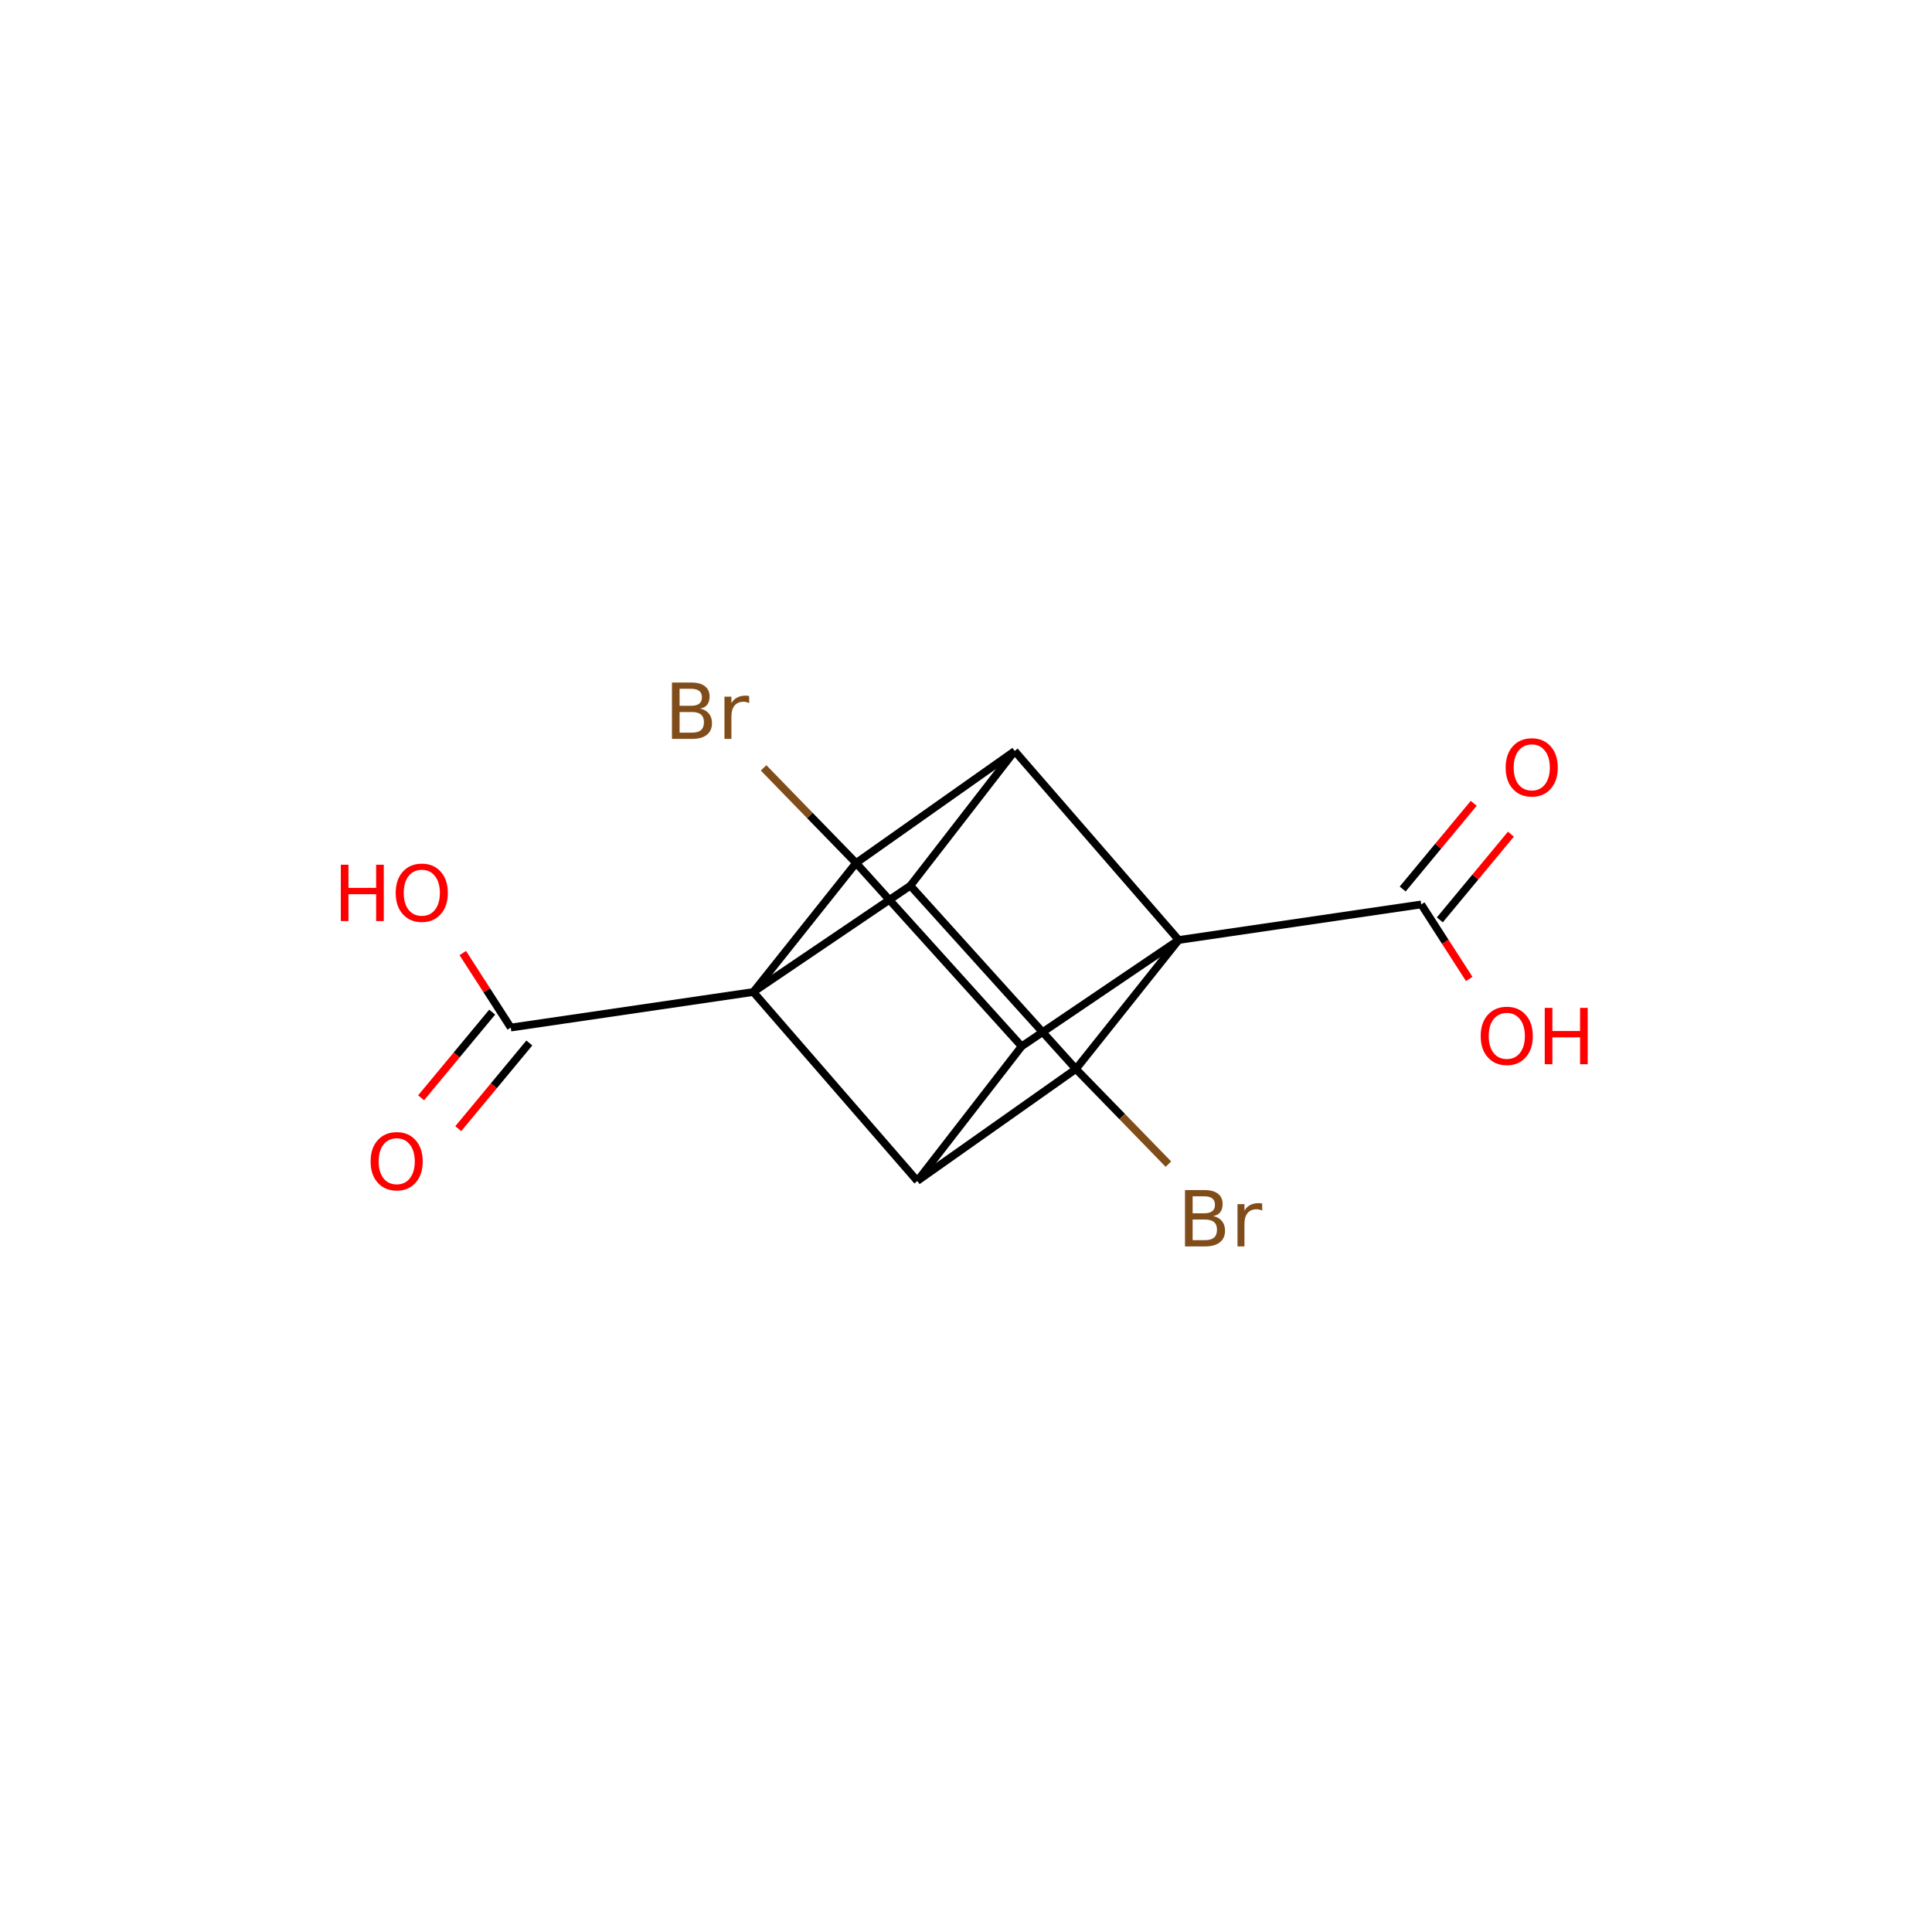
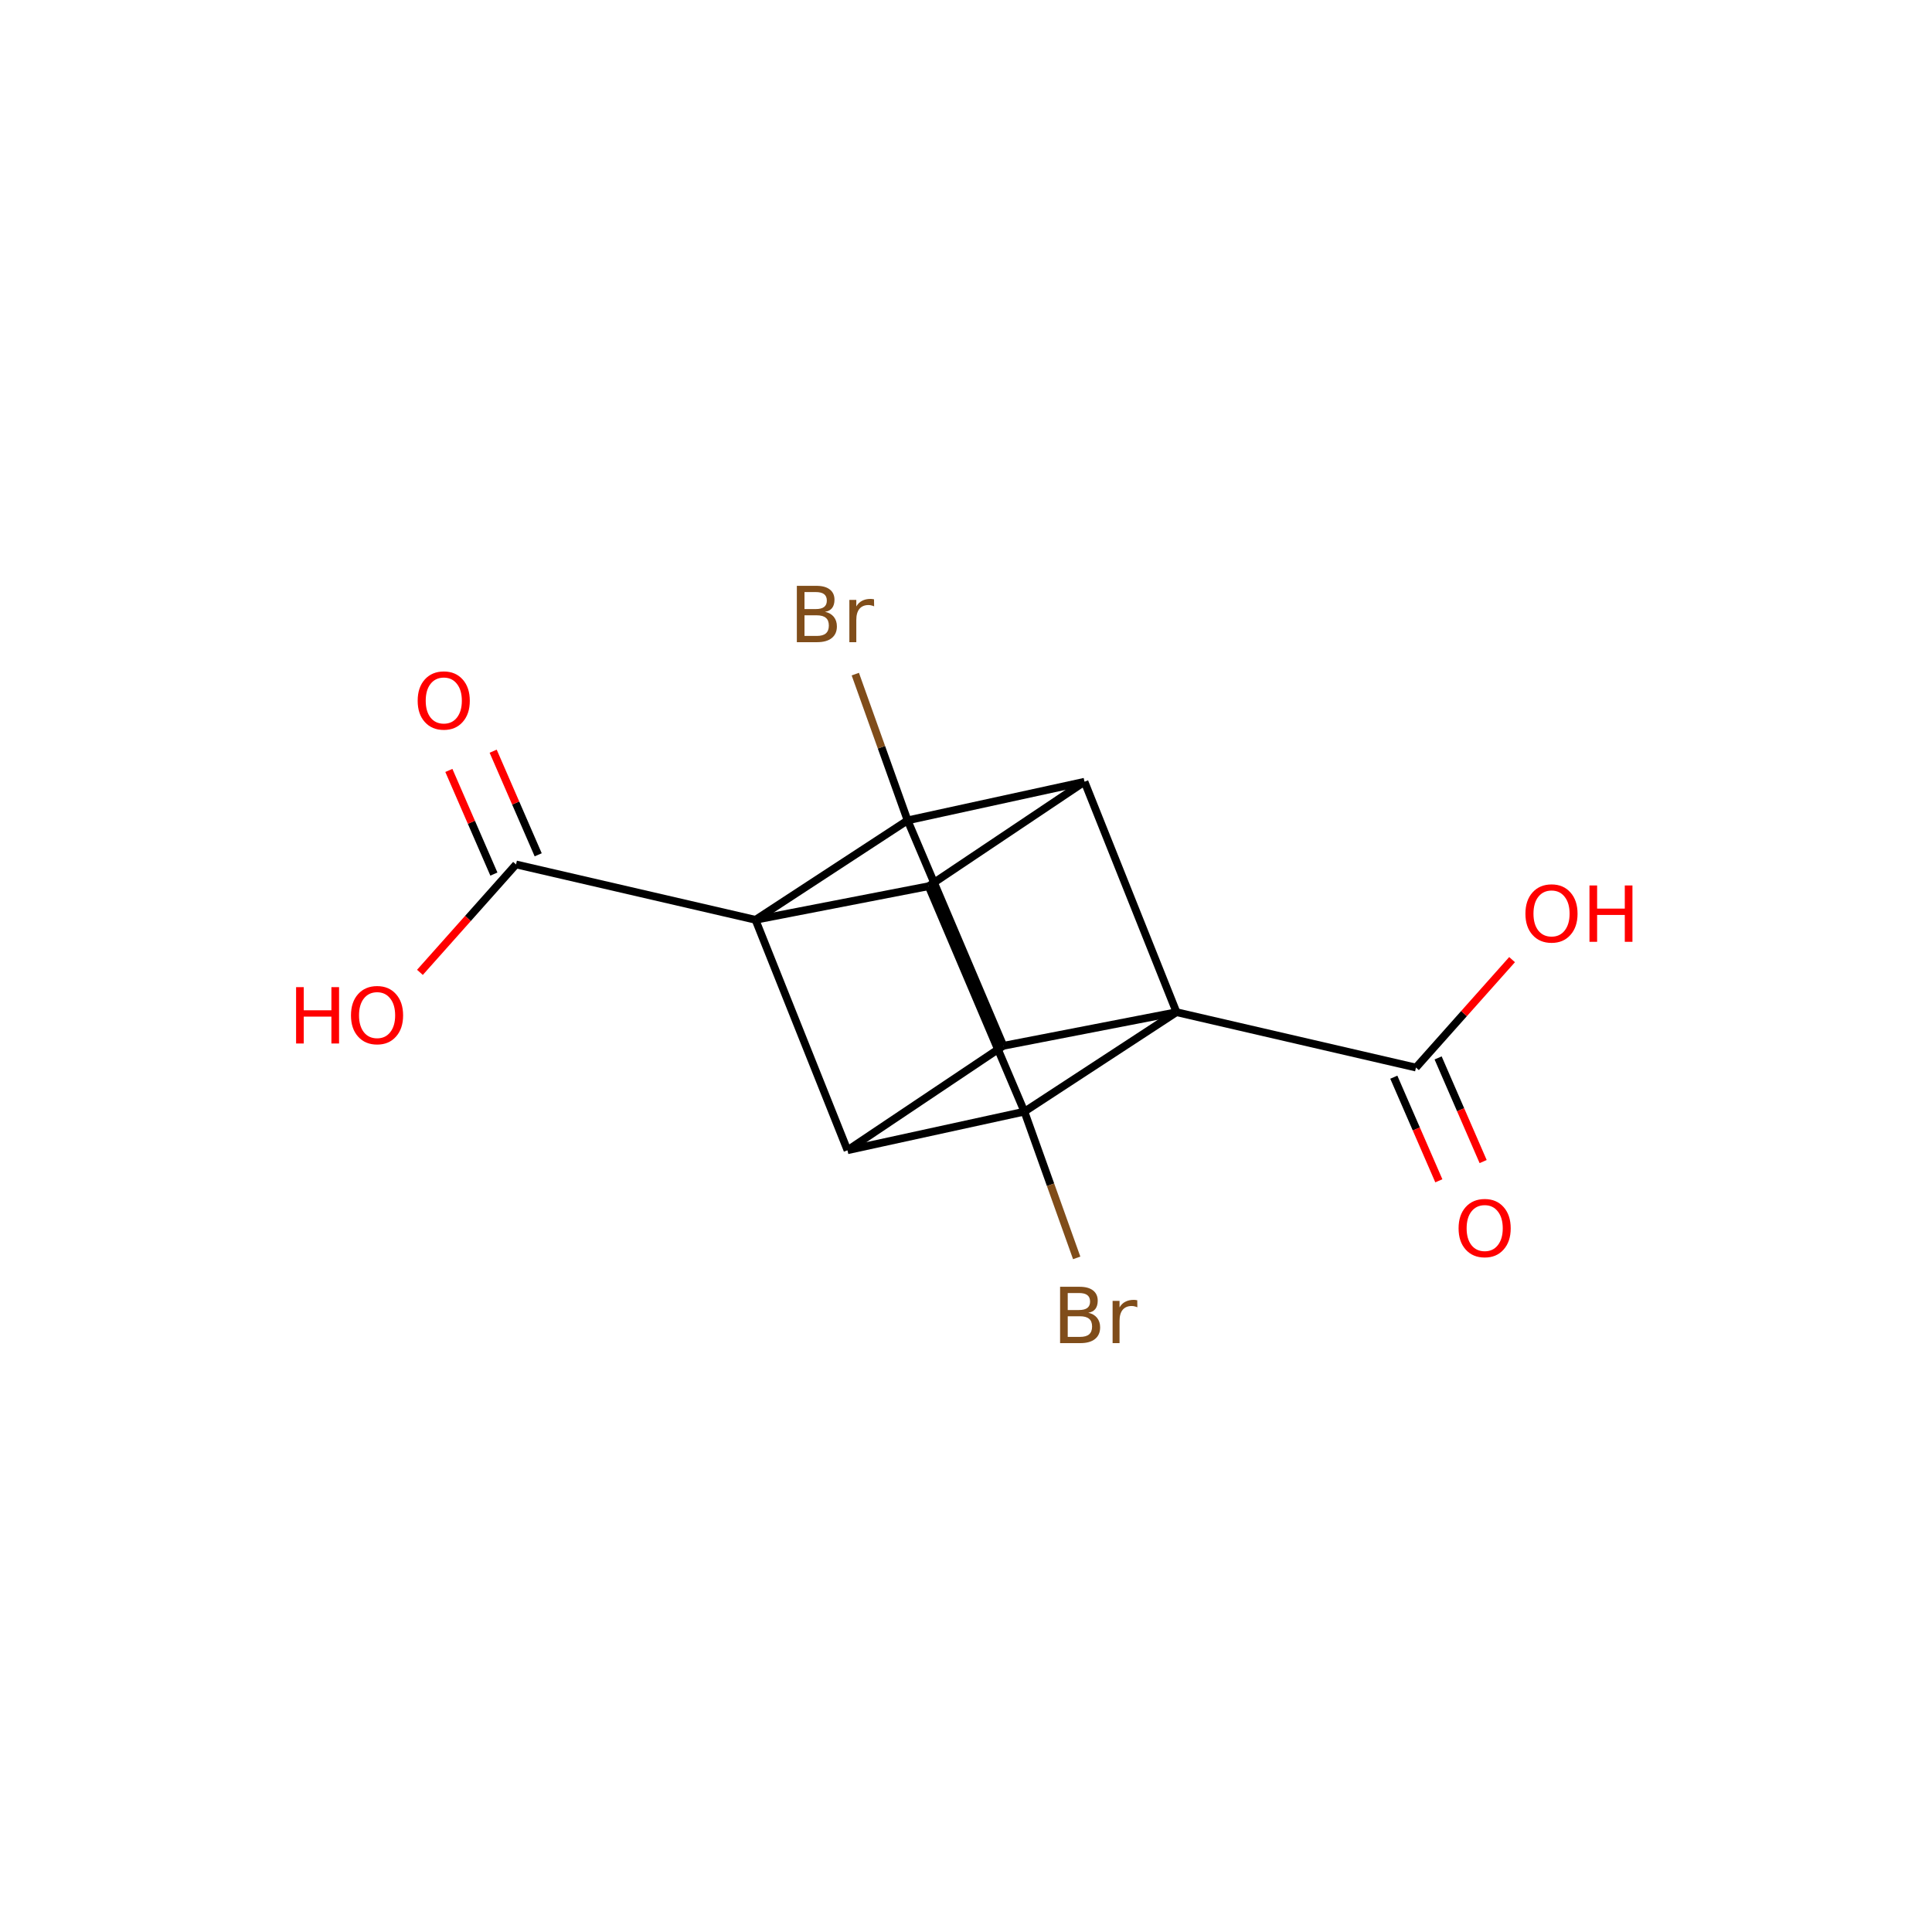
<svg xmlns="http://www.w3.org/2000/svg" xmlns:xlink="http://www.w3.org/1999/xlink" width="300pt" height="300pt" viewBox="0 0 300 300" version="1.1">
  <defs>
    <g>
      <symbol overflow="visible" id="glyph0-0">
        <path style="stroke:none;" d="M 0.594 2.125 L 0.594 -8.469 L 6.594 -8.469 L 6.594 2.125 Z M 1.266 1.453 L 5.938 1.453 L 5.938 -7.781 L 1.266 -7.781 Z M 1.266 1.453 " />
      </symbol>
      <symbol overflow="visible" id="glyph0-1">
-         <path style="stroke:none;" d="M 4.734 -7.953 C 3.867 -7.953 3.18 -7.629 2.672 -6.984 C 2.172 -6.348 1.922 -5.473 1.922 -4.359 C 1.922 -3.266 2.172 -2.395 2.672 -1.75 C 3.18 -1.113 3.867 -0.797 4.734 -0.797 C 5.586 -0.797 6.266 -1.113 6.766 -1.75 C 7.273 -2.395 7.531 -3.266 7.531 -4.359 C 7.531 -5.473 7.273 -6.348 6.766 -6.984 C 6.266 -7.629 5.586 -7.953 4.734 -7.953 Z M 4.734 -8.906 C 5.953 -8.906 6.926 -8.492 7.656 -7.672 C 8.395 -6.848 8.766 -5.742 8.766 -4.359 C 8.766 -2.984 8.395 -1.883 7.656 -1.062 C 6.926 -0.238 5.953 0.172 4.734 0.172 C 3.504 0.172 2.52 -0.238 1.781 -1.062 C 1.039 -1.883 0.672 -2.984 0.672 -4.359 C 0.672 -5.742 1.039 -6.848 1.781 -7.672 C 2.52 -8.492 3.504 -8.906 4.734 -8.906 Z M 4.734 -8.906 " />
+         <path style="stroke:none;" d="M 1.172 -8.75 L 2.359 -8.75 L 2.359 -5.156 L 6.656 -5.156 L 6.656 -8.75 L 7.844 -8.75 L 7.844 0 L 6.656 0 L 6.656 -4.172 L 2.359 -4.172 L 2.359 0 L 1.172 0 Z M 1.172 -8.75 " />
      </symbol>
      <symbol overflow="visible" id="glyph0-2">
-         <path style="stroke:none;" d="M 1.172 -8.75 L 2.359 -8.75 L 2.359 -5.156 L 6.656 -5.156 L 6.656 -8.75 L 7.844 -8.75 L 7.844 0 L 6.656 0 L 6.656 -4.172 L 2.359 -4.172 L 2.359 0 L 1.172 0 Z M 1.172 -8.75 " />
+         <path style="stroke:none;" d="M 4.734 -7.953 C 3.867 -7.953 3.18 -7.629 2.672 -6.984 C 2.172 -6.348 1.922 -5.473 1.922 -4.359 C 1.922 -3.266 2.172 -2.395 2.672 -1.75 C 3.18 -1.113 3.867 -0.797 4.734 -0.797 C 5.586 -0.797 6.266 -1.113 6.766 -1.75 C 7.273 -2.395 7.531 -3.266 7.531 -4.359 C 7.531 -5.473 7.273 -6.348 6.766 -6.984 C 6.266 -7.629 5.586 -7.953 4.734 -7.953 Z M 4.734 -8.906 C 5.953 -8.906 6.926 -8.492 7.656 -7.672 C 8.395 -6.848 8.766 -5.742 8.766 -4.359 C 8.766 -2.984 8.395 -1.883 7.656 -1.062 C 6.926 -0.238 5.953 0.172 4.734 0.172 C 3.504 0.172 2.52 -0.238 1.781 -1.062 C 1.039 -1.883 0.672 -2.984 0.672 -4.359 C 0.672 -5.742 1.039 -6.848 1.781 -7.672 C 2.52 -8.492 3.504 -8.906 4.734 -8.906 Z M 4.734 -8.906 " />
      </symbol>
      <symbol overflow="visible" id="glyph0-3">
        <path style="stroke:none;" d="M 2.359 -4.172 L 2.359 -0.969 L 4.266 -0.969 C 4.898 -0.969 5.367 -1.098 5.672 -1.359 C 5.984 -1.629 6.141 -2.035 6.141 -2.578 C 6.141 -3.129 5.984 -3.531 5.672 -3.781 C 5.367 -4.039 4.898 -4.172 4.266 -4.172 Z M 2.359 -7.781 L 2.359 -5.141 L 4.109 -5.141 C 4.691 -5.141 5.125 -5.25 5.406 -5.469 C 5.688 -5.688 5.828 -6.016 5.828 -6.453 C 5.828 -6.898 5.688 -7.234 5.406 -7.453 C 5.125 -7.672 4.691 -7.781 4.109 -7.781 Z M 1.172 -8.75 L 4.203 -8.75 C 5.109 -8.75 5.801 -8.562 6.281 -8.188 C 6.77 -7.812 7.016 -7.281 7.016 -6.594 C 7.016 -6.051 6.891 -5.617 6.641 -5.297 C 6.391 -4.984 6.023 -4.789 5.547 -4.719 C 6.129 -4.594 6.582 -4.332 6.906 -3.938 C 7.227 -3.539 7.391 -3.047 7.391 -2.453 C 7.391 -1.672 7.125 -1.066 6.594 -0.641 C 6.062 -0.211 5.301 0 4.312 0 L 1.172 0 Z M 1.172 -8.75 " />
      </symbol>
      <symbol overflow="visible" id="glyph0-4">
        <path style="stroke:none;" d="M 4.938 -5.562 C 4.812 -5.625 4.676 -5.672 4.531 -5.703 C 4.395 -5.742 4.238 -5.766 4.062 -5.766 C 3.457 -5.766 2.988 -5.566 2.656 -5.172 C 2.332 -4.773 2.172 -4.203 2.172 -3.453 L 2.172 0 L 1.094 0 L 1.094 -6.562 L 2.172 -6.562 L 2.172 -5.547 C 2.398 -5.941 2.695 -6.234 3.062 -6.422 C 3.426 -6.617 3.867 -6.719 4.391 -6.719 C 4.461 -6.719 4.539 -6.711 4.625 -6.703 C 4.719 -6.691 4.816 -6.676 4.922 -6.656 Z M 4.938 -5.562 " />
      </symbol>
    </g>
  </defs>
  <g id="surface69">
    <rect x="0" y="0" width="300" height="300" style="fill:rgb(100%,100%,100%);fill-opacity:1;stroke:none;" />
    <g style="fill:rgb(100%,0%,0%);fill-opacity:1;">
-       <use xlink:href="#glyph0-1" x="229.25" y="165.252" />
-       <use xlink:href="#glyph0-2" x="238.695" y="165.252" />
+       <use xlink:href="#glyph0-1" x="44.805" y="162.033" />
+       <use xlink:href="#glyph0-2" x="53.828" y="162.033" />
    </g>
    <g style="fill:rgb(50%,30%,10%);fill-opacity:1;">
-       <use xlink:href="#glyph0-3" x="182.832" y="193.541" />
-       <use xlink:href="#glyph0-4" x="191.064" y="193.541" />
+       <use xlink:href="#glyph0-3" x="122.562" y="99.717" />
+       <use xlink:href="#glyph0-4" x="130.795" y="99.717" />
    </g>
    <g style="fill:rgb(100%,0%,0%);fill-opacity:1;">
-       <use xlink:href="#glyph0-2" x="51.75" y="143.025" />
-       <use xlink:href="#glyph0-1" x="60.773" y="143.025" />
+       <use xlink:href="#glyph0-2" x="236.195" y="146.244" />
+       <use xlink:href="#glyph0-1" x="245.641" y="146.244" />
    </g>
    <g style="fill:rgb(100%,0%,0%);fill-opacity:1;">
-       <use xlink:href="#glyph0-1" x="56.875" y="184.717" />
+       <use xlink:href="#glyph0-2" x="225.816" y="195.1" />
    </g>
    <g style="fill:rgb(50%,30%,10%);fill-opacity:1;">
-       <use xlink:href="#glyph0-3" x="103.168" y="114.736" />
-       <use xlink:href="#glyph0-4" x="111.4" y="114.736" />
+       <use xlink:href="#glyph0-3" x="163.438" y="208.561" />
+       <use xlink:href="#glyph0-4" x="171.67" y="208.561" />
    </g>
    <g style="fill:rgb(100%,0%,0%);fill-opacity:1;">
-       <use xlink:href="#glyph0-1" x="233.125" y="123.561" />
+       <use xlink:href="#glyph0-2" x="64.184" y="113.178" />
    </g>
-     <path style="fill:none;stroke-width:1.2;stroke-linecap:butt;stroke-linejoin:miter;stroke:rgb(100%,0%,0%);stroke-opacity:1;stroke-miterlimit:10;" d="M 228.141 152.012 L 224.414 146.227 " />
-     <path style="fill:none;stroke-width:1.2;stroke-linecap:butt;stroke-linejoin:miter;stroke:rgb(0%,0%,0%);stroke-opacity:1;stroke-miterlimit:10;" d="M 224.414 146.227 L 220.691 140.441 " />
-     <path style="fill:none;stroke-width:1.2;stroke-linecap:butt;stroke-linejoin:miter;stroke:rgb(0%,0%,0%);stroke-opacity:1;stroke-miterlimit:10;" d="M 220.691 140.441 L 183.027 145.961 " />
-     <path style="fill:none;stroke-width:1.2;stroke-linecap:butt;stroke-linejoin:miter;stroke:rgb(0%,0%,0%);stroke-opacity:1;stroke-miterlimit:10;" d="M 183.027 145.961 L 158.641 162.473 " />
-     <path style="fill:none;stroke-width:1.2;stroke-linecap:butt;stroke-linejoin:miter;stroke:rgb(0%,0%,0%);stroke-opacity:1;stroke-miterlimit:10;" d="M 158.641 162.473 L 142.441 183.379 " />
-     <path style="fill:none;stroke-width:1.2;stroke-linecap:butt;stroke-linejoin:miter;stroke:rgb(0%,0%,0%);stroke-opacity:1;stroke-miterlimit:10;" d="M 142.441 183.379 L 167.07 165.996 " />
-     <path style="fill:none;stroke-width:1.2;stroke-linecap:butt;stroke-linejoin:miter;stroke:rgb(0%,0%,0%);stroke-opacity:1;stroke-miterlimit:10;" d="M 167.07 165.996 L 174.25 173.379 " />
-     <path style="fill:none;stroke-width:1.2;stroke-linecap:butt;stroke-linejoin:miter;stroke:rgb(50%,30%,10%);stroke-opacity:1;stroke-miterlimit:10;" d="M 174.25 173.379 L 181.43 180.766 " />
-     <path style="fill:none;stroke-width:1.2;stroke-linecap:butt;stroke-linejoin:miter;stroke:rgb(0%,0%,0%);stroke-opacity:1;stroke-miterlimit:10;" d="M 167.07 165.996 L 141.359 137.527 " />
-     <path style="fill:none;stroke-width:1.2;stroke-linecap:butt;stroke-linejoin:miter;stroke:rgb(0%,0%,0%);stroke-opacity:1;stroke-miterlimit:10;" d="M 141.359 137.527 L 116.973 154.039 " />
-     <path style="fill:none;stroke-width:1.2;stroke-linecap:butt;stroke-linejoin:miter;stroke:rgb(0%,0%,0%);stroke-opacity:1;stroke-miterlimit:10;" d="M 116.973 154.039 L 79.309 159.559 " />
-     <path style="fill:none;stroke-width:1.2;stroke-linecap:butt;stroke-linejoin:miter;stroke:rgb(0%,0%,0%);stroke-opacity:1;stroke-miterlimit:10;" d="M 79.309 159.559 L 75.586 153.773 " />
-     <path style="fill:none;stroke-width:1.2;stroke-linecap:butt;stroke-linejoin:miter;stroke:rgb(100%,0%,0%);stroke-opacity:1;stroke-miterlimit:10;" d="M 75.586 153.773 L 71.859 147.988 " />
-     <path style="fill:none;stroke-width:1.2;stroke-linecap:butt;stroke-linejoin:miter;stroke:rgb(0%,0%,0%);stroke-opacity:1;stroke-miterlimit:10;" d="M 76.426 157.164 L 70.906 163.816 " />
-     <path style="fill:none;stroke-width:1.2;stroke-linecap:butt;stroke-linejoin:miter;stroke:rgb(100%,0%,0%);stroke-opacity:1;stroke-miterlimit:10;" d="M 70.906 163.816 L 65.387 170.469 " />
-     <path style="fill:none;stroke-width:1.2;stroke-linecap:butt;stroke-linejoin:miter;stroke:rgb(0%,0%,0%);stroke-opacity:1;stroke-miterlimit:10;" d="M 82.195 161.953 L 76.68 168.605 " />
-     <path style="fill:none;stroke-width:1.2;stroke-linecap:butt;stroke-linejoin:miter;stroke:rgb(100%,0%,0%);stroke-opacity:1;stroke-miterlimit:10;" d="M 76.68 168.605 L 71.16 175.258 " />
-     <path style="fill:none;stroke-width:1.2;stroke-linecap:butt;stroke-linejoin:miter;stroke:rgb(0%,0%,0%);stroke-opacity:1;stroke-miterlimit:10;" d="M 116.973 154.039 L 132.93 134.004 " />
-     <path style="fill:none;stroke-width:1.2;stroke-linecap:butt;stroke-linejoin:miter;stroke:rgb(0%,0%,0%);stroke-opacity:1;stroke-miterlimit:10;" d="M 132.93 134.004 L 125.75 126.621 " />
-     <path style="fill:none;stroke-width:1.2;stroke-linecap:butt;stroke-linejoin:miter;stroke:rgb(50%,30%,10%);stroke-opacity:1;stroke-miterlimit:10;" d="M 125.75 126.621 L 118.57 119.238 " />
-     <path style="fill:none;stroke-width:1.2;stroke-linecap:butt;stroke-linejoin:miter;stroke:rgb(0%,0%,0%);stroke-opacity:1;stroke-miterlimit:10;" d="M 132.93 134.004 L 157.559 116.621 " />
-     <path style="fill:none;stroke-width:1.2;stroke-linecap:butt;stroke-linejoin:miter;stroke:rgb(0%,0%,0%);stroke-opacity:1;stroke-miterlimit:10;" d="M 223.574 142.836 L 229.094 136.184 " />
-     <path style="fill:none;stroke-width:1.2;stroke-linecap:butt;stroke-linejoin:miter;stroke:rgb(100%,0%,0%);stroke-opacity:1;stroke-miterlimit:10;" d="M 229.094 136.184 L 234.613 129.531 " />
-     <path style="fill:none;stroke-width:1.2;stroke-linecap:butt;stroke-linejoin:miter;stroke:rgb(0%,0%,0%);stroke-opacity:1;stroke-miterlimit:10;" d="M 217.805 138.047 L 223.32 131.395 " />
-     <path style="fill:none;stroke-width:1.2;stroke-linecap:butt;stroke-linejoin:miter;stroke:rgb(100%,0%,0%);stroke-opacity:1;stroke-miterlimit:10;" d="M 223.32 131.395 L 228.84 124.742 " />
-     <path style="fill:none;stroke-width:1.2;stroke-linecap:butt;stroke-linejoin:miter;stroke:rgb(0%,0%,0%);stroke-opacity:1;stroke-miterlimit:10;" d="M 167.07 165.996 L 183.027 145.961 " />
-     <path style="fill:none;stroke-width:1.2;stroke-linecap:butt;stroke-linejoin:miter;stroke:rgb(0%,0%,0%);stroke-opacity:1;stroke-miterlimit:10;" d="M 116.973 154.039 L 142.441 183.379 " />
-     <path style="fill:none;stroke-width:1.2;stroke-linecap:butt;stroke-linejoin:miter;stroke:rgb(0%,0%,0%);stroke-opacity:1;stroke-miterlimit:10;" d="M 132.93 134.004 L 158.641 162.473 " />
-     <path style="fill:none;stroke-width:1.2;stroke-linecap:butt;stroke-linejoin:miter;stroke:rgb(0%,0%,0%);stroke-opacity:1;stroke-miterlimit:10;" d="M 157.559 116.621 L 141.359 137.527 " />
-     <path style="fill:none;stroke-width:1.2;stroke-linecap:butt;stroke-linejoin:miter;stroke:rgb(0%,0%,0%);stroke-opacity:1;stroke-miterlimit:10;" d="M 157.559 116.621 L 183.027 145.961 " />
+     <path style="fill:none;stroke-width:1.2;stroke-linecap:butt;stroke-linejoin:miter;stroke:rgb(100%,0%,0%);stroke-opacity:1;stroke-miterlimit:10;" d="M 65.207 150.988 L 72.668 142.609 " />
+     <path style="fill:none;stroke-width:1.2;stroke-linecap:butt;stroke-linejoin:miter;stroke:rgb(0%,0%,0%);stroke-opacity:1;stroke-miterlimit:10;" d="M 72.668 142.609 L 80.129 134.23 " />
+     <path style="fill:none;stroke-width:1.2;stroke-linecap:butt;stroke-linejoin:miter;stroke:rgb(0%,0%,0%);stroke-opacity:1;stroke-miterlimit:10;" d="M 80.129 134.23 L 117.312 142.828 " />
+     <path style="fill:none;stroke-width:1.2;stroke-linecap:butt;stroke-linejoin:miter;stroke:rgb(0%,0%,0%);stroke-opacity:1;stroke-miterlimit:10;" d="M 117.312 142.828 L 131.598 178.609 " />
+     <path style="fill:none;stroke-width:1.2;stroke-linecap:butt;stroke-linejoin:miter;stroke:rgb(0%,0%,0%);stroke-opacity:1;stroke-miterlimit:10;" d="M 131.598 178.609 L 155.801 162.391 " />
+     <path style="fill:none;stroke-width:1.2;stroke-linecap:butt;stroke-linejoin:miter;stroke:rgb(0%,0%,0%);stroke-opacity:1;stroke-miterlimit:10;" d="M 155.801 162.391 L 140.93 127.387 " />
+     <path style="fill:none;stroke-width:1.2;stroke-linecap:butt;stroke-linejoin:miter;stroke:rgb(0%,0%,0%);stroke-opacity:1;stroke-miterlimit:10;" d="M 140.93 127.387 L 136.871 116.031 " />
+     <path style="fill:none;stroke-width:1.2;stroke-linecap:butt;stroke-linejoin:miter;stroke:rgb(50%,30%,10%);stroke-opacity:1;stroke-miterlimit:10;" d="M 136.871 116.031 L 132.812 104.676 " />
+     <path style="fill:none;stroke-width:1.2;stroke-linecap:butt;stroke-linejoin:miter;stroke:rgb(0%,0%,0%);stroke-opacity:1;stroke-miterlimit:10;" d="M 140.93 127.387 L 168.402 121.391 " />
+     <path style="fill:none;stroke-width:1.2;stroke-linecap:butt;stroke-linejoin:miter;stroke:rgb(0%,0%,0%);stroke-opacity:1;stroke-miterlimit:10;" d="M 168.402 121.391 L 182.688 157.172 " />
+     <path style="fill:none;stroke-width:1.2;stroke-linecap:butt;stroke-linejoin:miter;stroke:rgb(0%,0%,0%);stroke-opacity:1;stroke-miterlimit:10;" d="M 182.688 157.172 L 219.871 165.77 " />
+     <path style="fill:none;stroke-width:1.2;stroke-linecap:butt;stroke-linejoin:miter;stroke:rgb(0%,0%,0%);stroke-opacity:1;stroke-miterlimit:10;" d="M 219.871 165.77 L 227.332 157.391 " />
+     <path style="fill:none;stroke-width:1.2;stroke-linecap:butt;stroke-linejoin:miter;stroke:rgb(100%,0%,0%);stroke-opacity:1;stroke-miterlimit:10;" d="M 227.332 157.391 L 234.793 149.012 " />
+     <path style="fill:none;stroke-width:1.2;stroke-linecap:butt;stroke-linejoin:miter;stroke:rgb(0%,0%,0%);stroke-opacity:1;stroke-miterlimit:10;" d="M 216.43 167.266 L 219.926 175.309 " />
+     <path style="fill:none;stroke-width:1.2;stroke-linecap:butt;stroke-linejoin:miter;stroke:rgb(100%,0%,0%);stroke-opacity:1;stroke-miterlimit:10;" d="M 219.926 175.309 L 223.422 183.355 " />
+     <path style="fill:none;stroke-width:1.2;stroke-linecap:butt;stroke-linejoin:miter;stroke:rgb(0%,0%,0%);stroke-opacity:1;stroke-miterlimit:10;" d="M 223.309 164.273 L 226.805 172.32 " />
+     <path style="fill:none;stroke-width:1.2;stroke-linecap:butt;stroke-linejoin:miter;stroke:rgb(100%,0%,0%);stroke-opacity:1;stroke-miterlimit:10;" d="M 226.805 172.32 L 230.301 180.367 " />
+     <path style="fill:none;stroke-width:1.2;stroke-linecap:butt;stroke-linejoin:miter;stroke:rgb(0%,0%,0%);stroke-opacity:1;stroke-miterlimit:10;" d="M 182.688 157.172 L 159.07 172.613 " />
+     <path style="fill:none;stroke-width:1.2;stroke-linecap:butt;stroke-linejoin:miter;stroke:rgb(0%,0%,0%);stroke-opacity:1;stroke-miterlimit:10;" d="M 159.07 172.613 L 163.129 183.969 " />
+     <path style="fill:none;stroke-width:1.2;stroke-linecap:butt;stroke-linejoin:miter;stroke:rgb(50%,30%,10%);stroke-opacity:1;stroke-miterlimit:10;" d="M 163.129 183.969 L 167.188 195.324 " />
+     <path style="fill:none;stroke-width:1.2;stroke-linecap:butt;stroke-linejoin:miter;stroke:rgb(0%,0%,0%);stroke-opacity:1;stroke-miterlimit:10;" d="M 159.07 172.613 L 144.199 137.609 " />
+     <path style="fill:none;stroke-width:1.2;stroke-linecap:butt;stroke-linejoin:miter;stroke:rgb(0%,0%,0%);stroke-opacity:1;stroke-miterlimit:10;" d="M 83.57 132.734 L 80.074 124.691 " />
+     <path style="fill:none;stroke-width:1.2;stroke-linecap:butt;stroke-linejoin:miter;stroke:rgb(100%,0%,0%);stroke-opacity:1;stroke-miterlimit:10;" d="M 80.074 124.691 L 76.578 116.645 " />
+     <path style="fill:none;stroke-width:1.2;stroke-linecap:butt;stroke-linejoin:miter;stroke:rgb(0%,0%,0%);stroke-opacity:1;stroke-miterlimit:10;" d="M 76.691 135.727 L 73.195 127.68 " />
+     <path style="fill:none;stroke-width:1.2;stroke-linecap:butt;stroke-linejoin:miter;stroke:rgb(100%,0%,0%);stroke-opacity:1;stroke-miterlimit:10;" d="M 73.195 127.68 L 69.699 119.633 " />
+     <path style="fill:none;stroke-width:1.2;stroke-linecap:butt;stroke-linejoin:miter;stroke:rgb(0%,0%,0%);stroke-opacity:1;stroke-miterlimit:10;" d="M 140.93 127.387 L 117.312 142.828 " />
+     <path style="fill:none;stroke-width:1.2;stroke-linecap:butt;stroke-linejoin:miter;stroke:rgb(0%,0%,0%);stroke-opacity:1;stroke-miterlimit:10;" d="M 182.688 157.172 L 155.801 162.391 " />
+     <path style="fill:none;stroke-width:1.2;stroke-linecap:butt;stroke-linejoin:miter;stroke:rgb(0%,0%,0%);stroke-opacity:1;stroke-miterlimit:10;" d="M 159.07 172.613 L 131.598 178.609 " />
+     <path style="fill:none;stroke-width:1.2;stroke-linecap:butt;stroke-linejoin:miter;stroke:rgb(0%,0%,0%);stroke-opacity:1;stroke-miterlimit:10;" d="M 144.199 137.609 L 168.402 121.391 " />
+     <path style="fill:none;stroke-width:1.2;stroke-linecap:butt;stroke-linejoin:miter;stroke:rgb(0%,0%,0%);stroke-opacity:1;stroke-miterlimit:10;" d="M 144.199 137.609 L 117.312 142.828 " />
  </g>
</svg>
